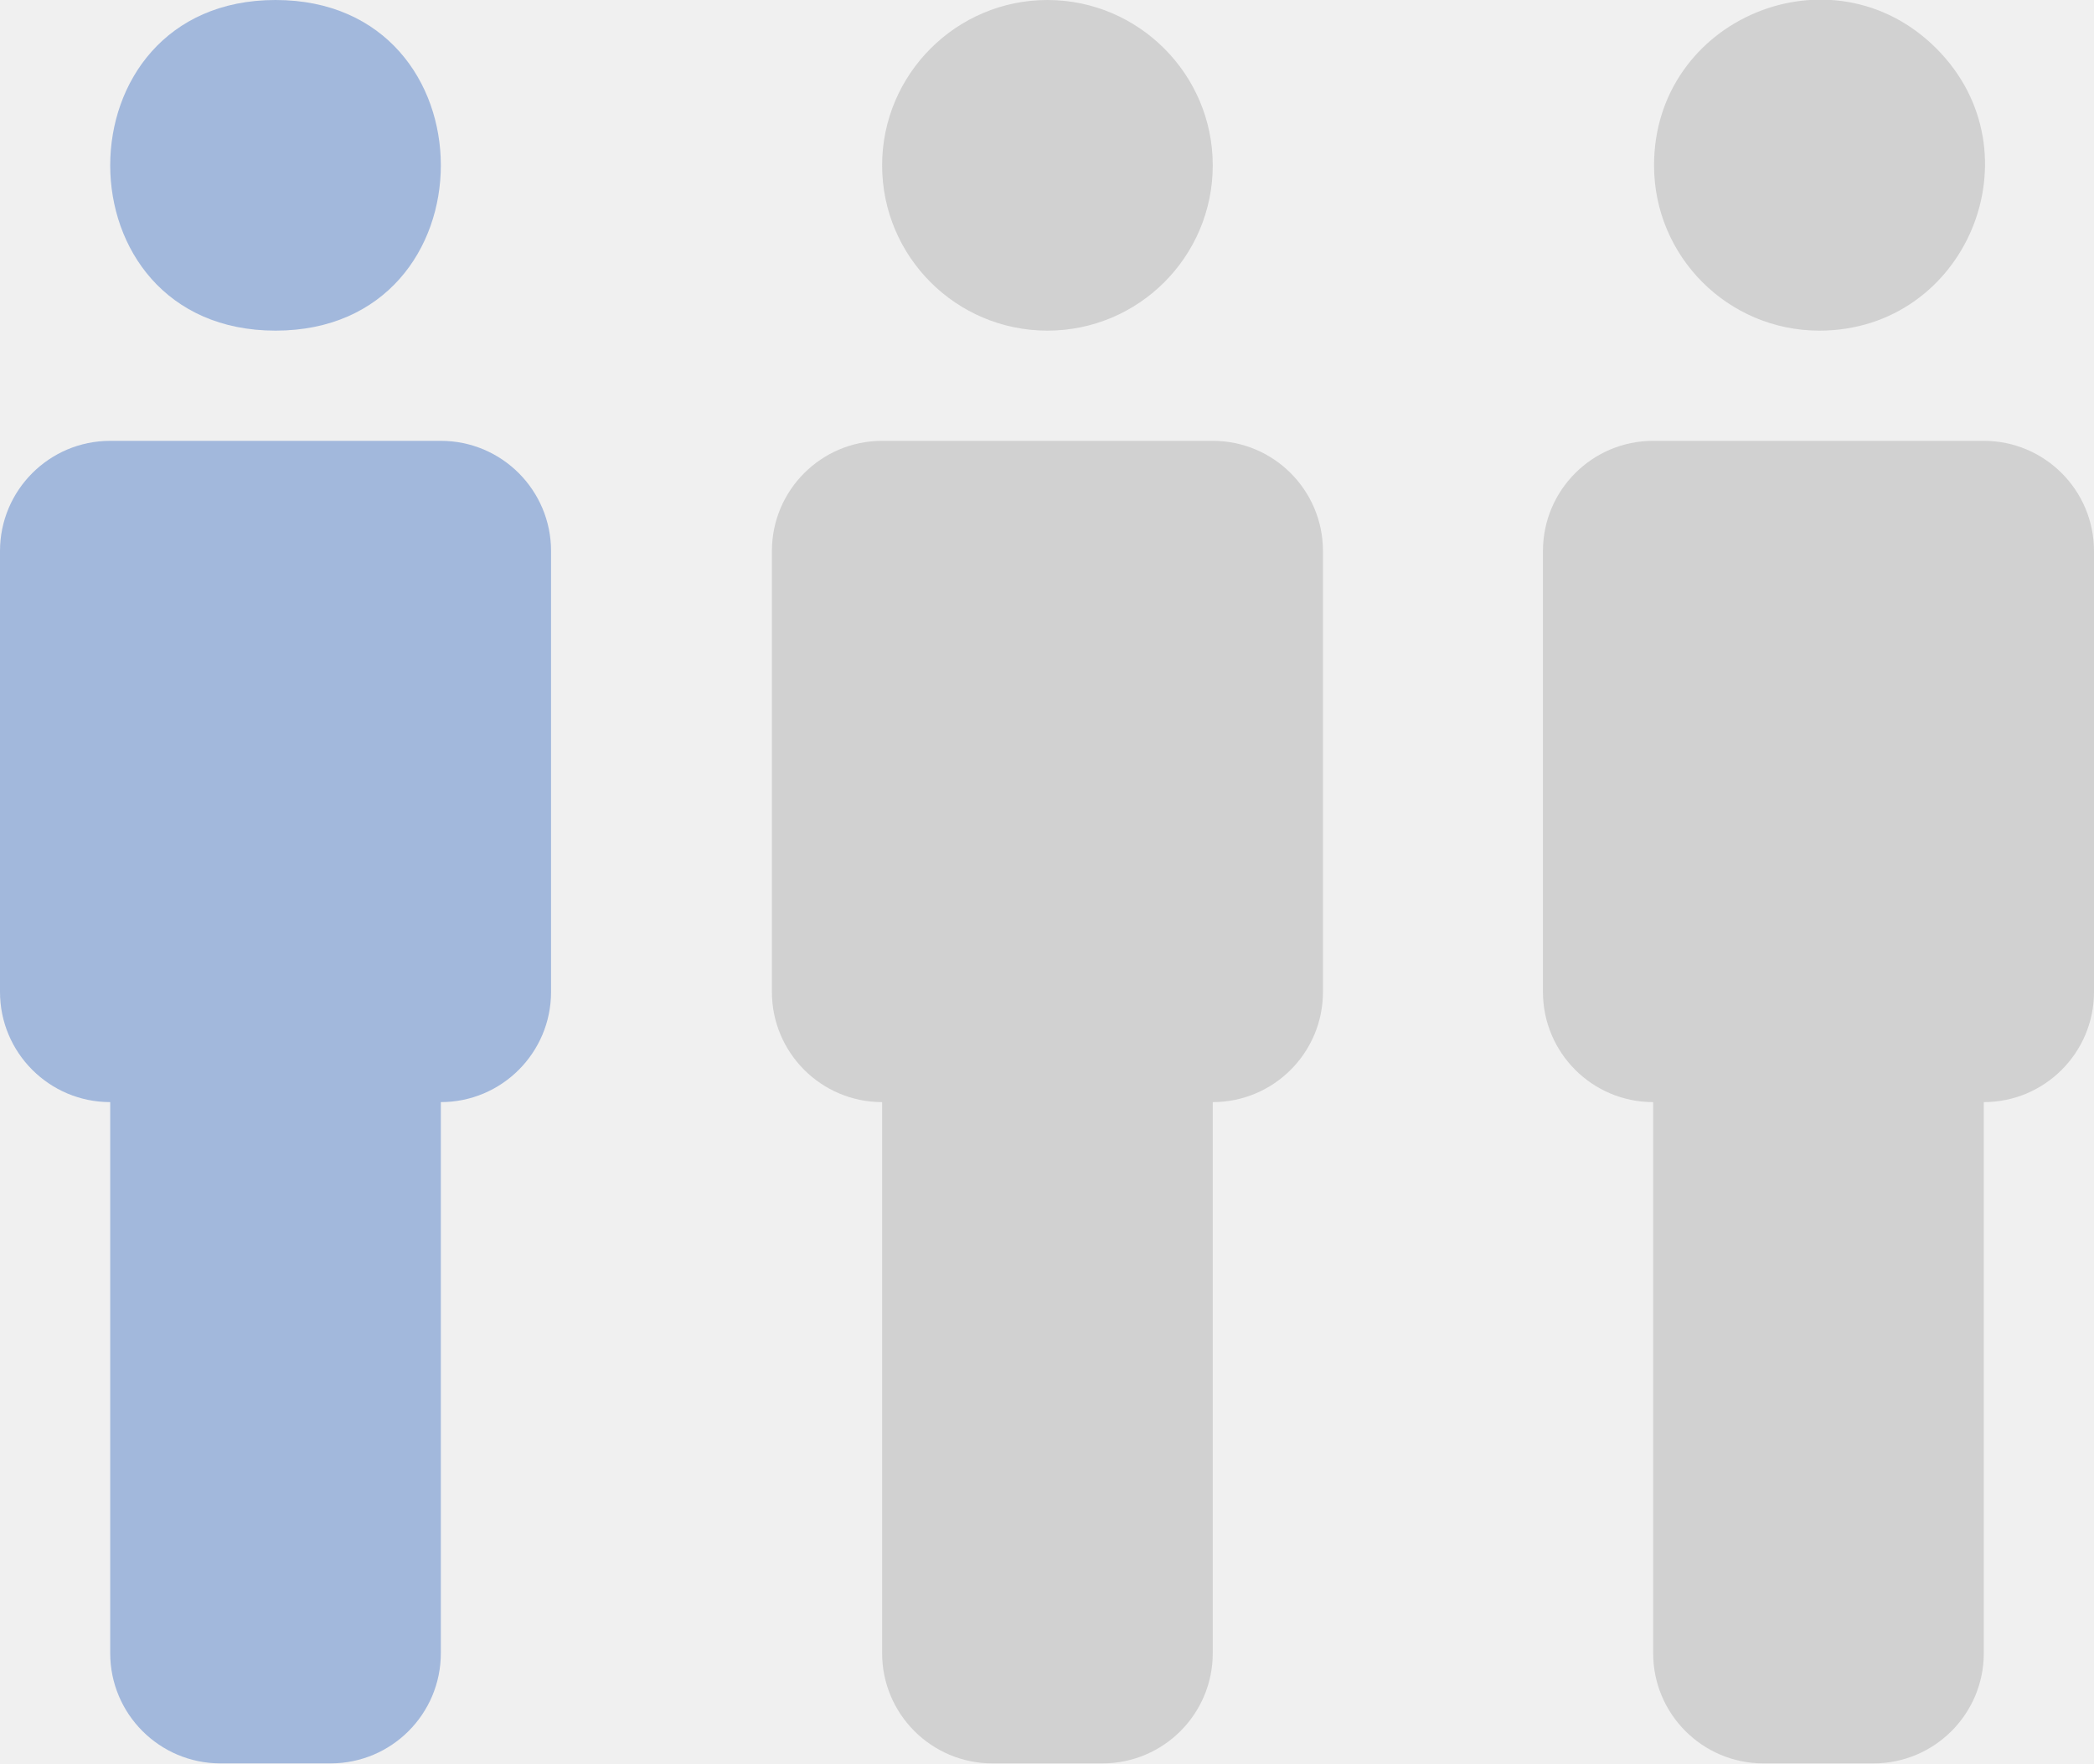
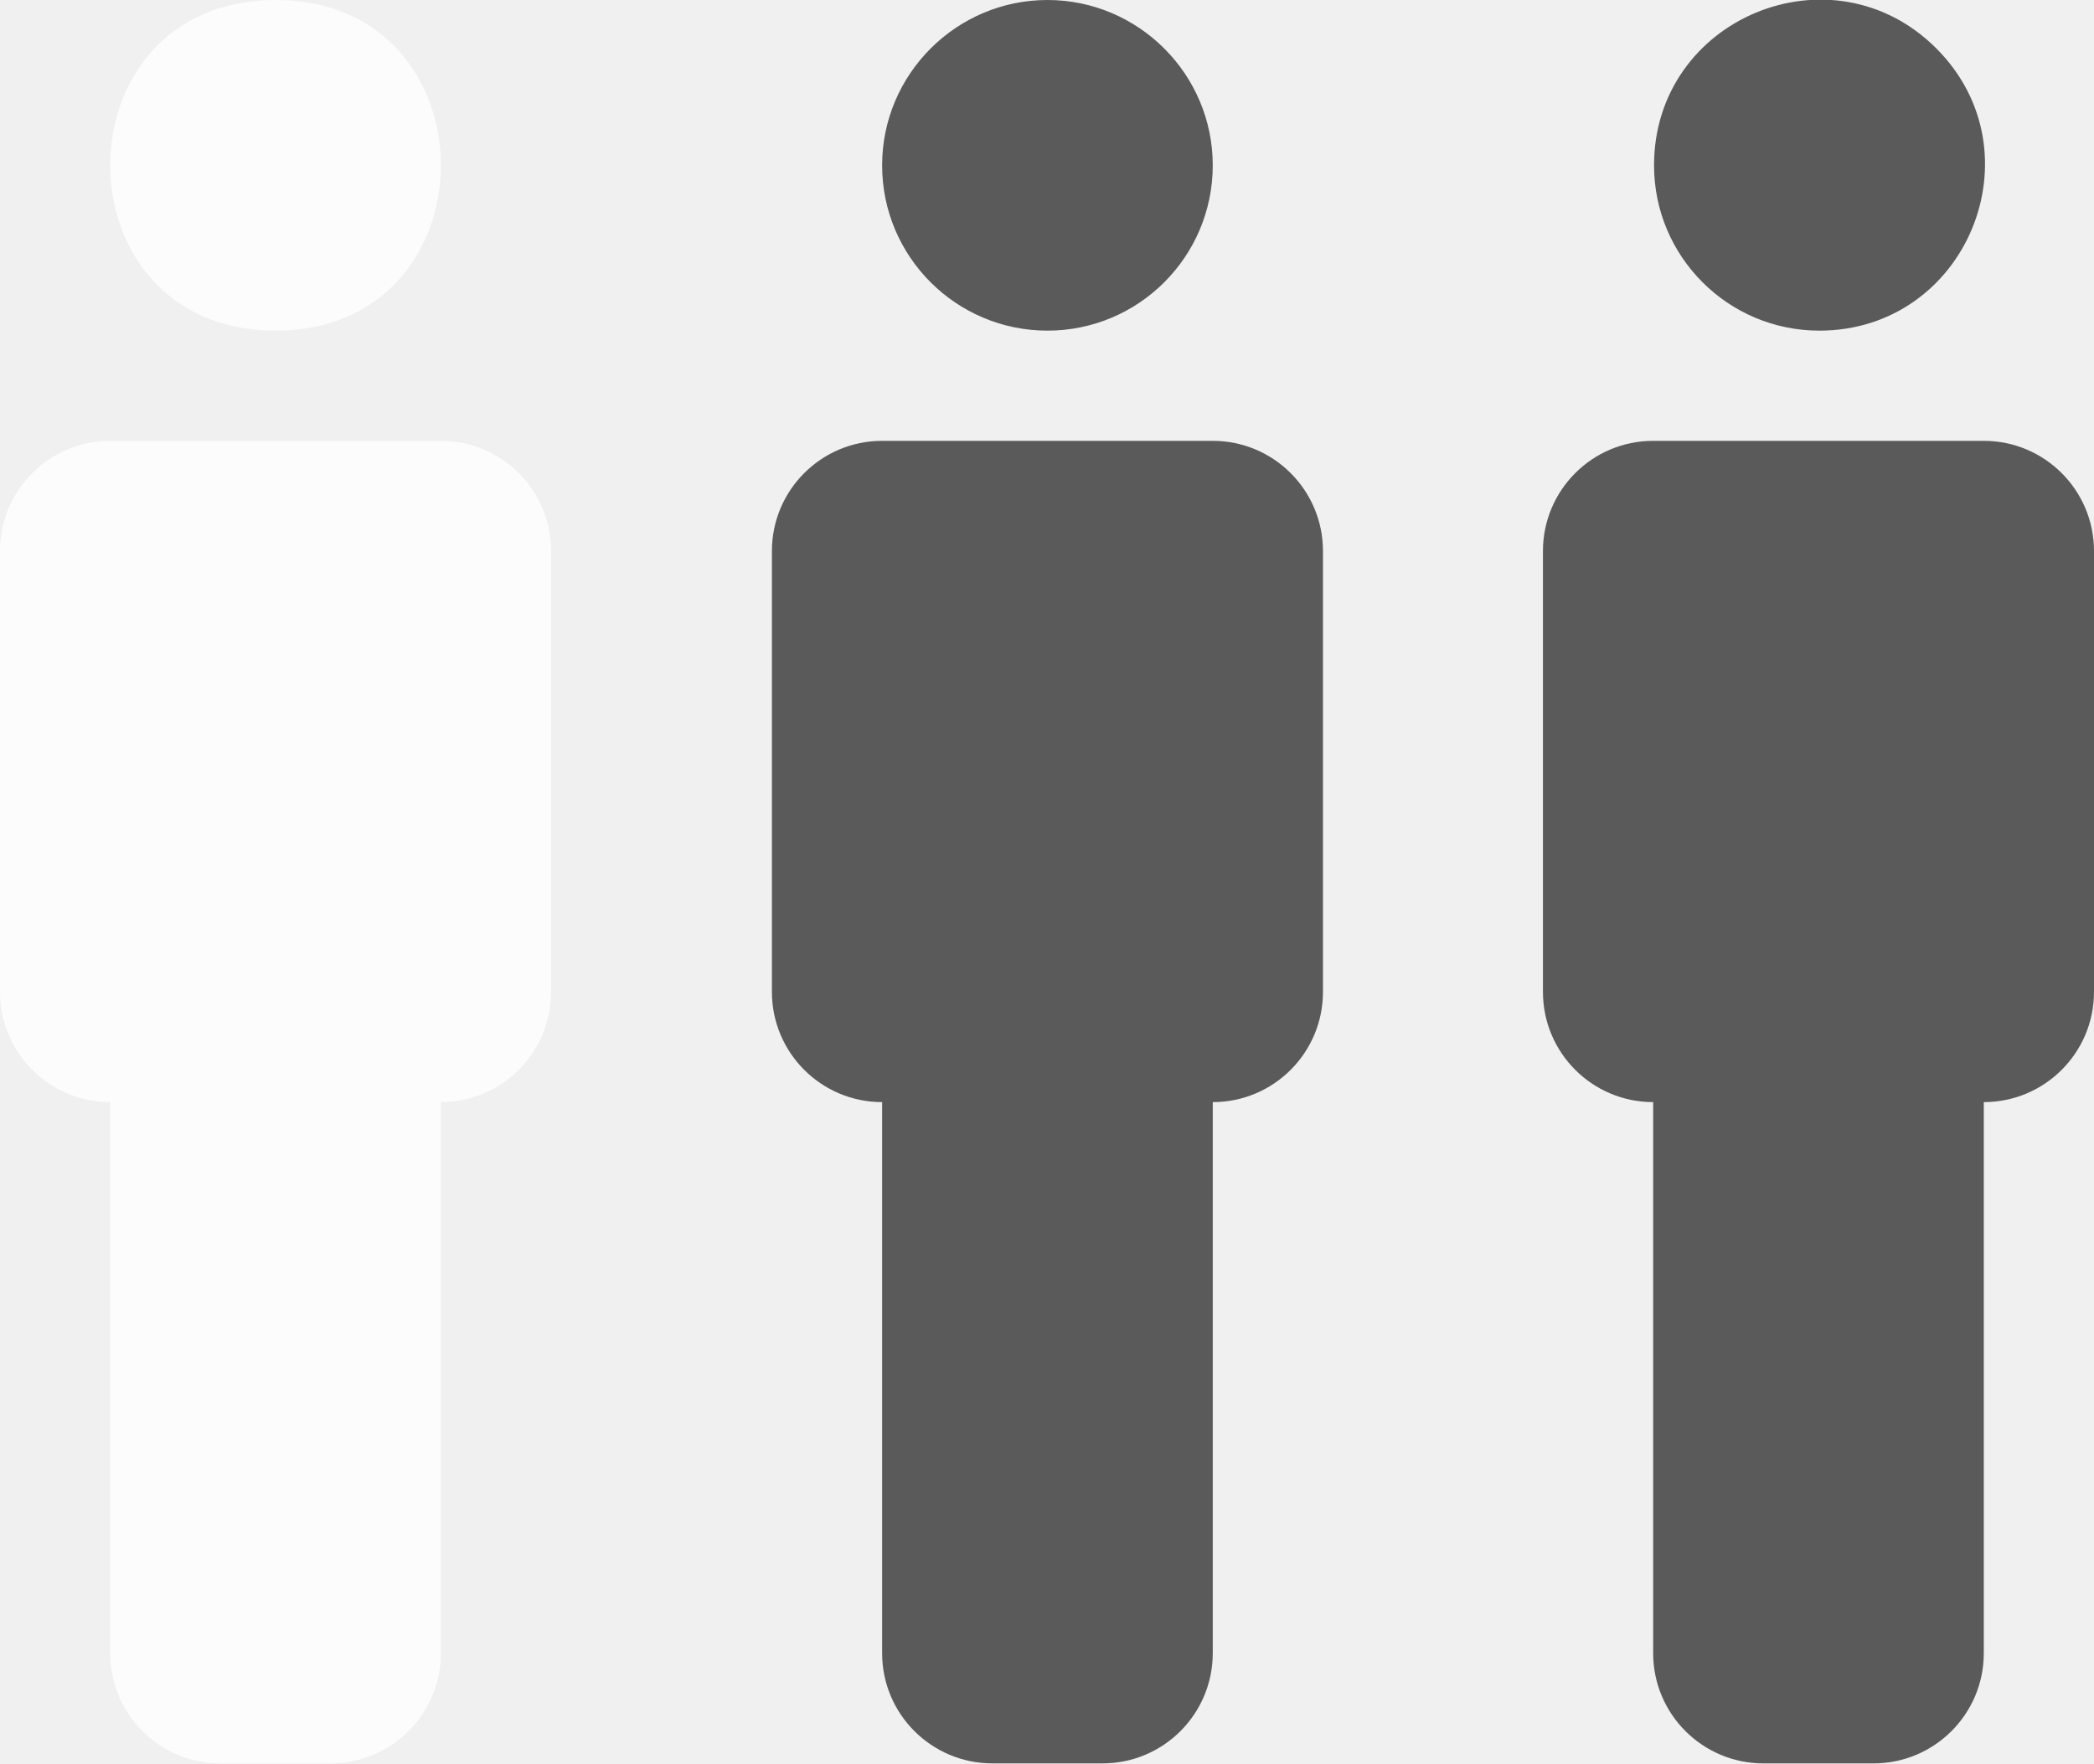
<svg xmlns="http://www.w3.org/2000/svg" width="19" height="16" fill="none" viewBox="0 0 19 16" preserveAspectRatio="xMidYMid meet">
-   <path d="M0 5v4a1 1 45 0 0 1 1v5a1 1 45 0 0 1 1h1a1 1 135 0 0 1-1v-5a1 1 135 0 0 1-1V5a1 1 45 0 0-1-1H1a1 1 135 0 0-1 1zm2.5-2c2 0 2-3 0-3s-2 3 0 3" fill="#8faad7" fill-opacity=".8" />
-   <path d="M14 5v4a1 1 45 0 0 1 1v5a1 1 45 0 0 1 1h1a1 1 135 0 0 1-1v-5a1 1 135 0 0 1-1V5a1 1 45 0 0-1-1h-3a1 1 135 0 0-1 1zm-5.996 5v5a1 1 45 0 0 1 1h1a1 1 135 0 0 1-1v-5a1 1 135 0 0 1-1V5a1 1 45 0 0-1-1h-3a1 1 135 0 0-1 1v4a1 1 45 0 0 1 1zm8.504-7c1.336 0 2.006-1.616 1.061-2.561S15.008.164 15.008 1.5a1.5 1.5 0 0 0 1.5 1.5M9.504 3a1.5 1.5 0 0 0 1.5-1.5c0-.827-.674-1.5-1.5-1.5s-1.5.673-1.5 1.5a1.5 1.5 0 0 0 1.5 1.5" fill="#d1d1d1" />
+   <path d="M0 5v4a1 1 45 0 0 1 1v5a1 1 45 0 0 1 1h1a1 1 135 0 0 1-1v-5a1 1 135 0 0 1-1V5a1 1 45 0 0-1-1H1a1 1 135 0 0-1 1zm2.5-2c2 0 2-3 0-3s-2 3 0 3" fill="#ffffff" fill-opacity=".8" />
+   <path d="M14 5v4a1 1 45 0 0 1 1v5a1 1 45 0 0 1 1h1a1 1 135 0 0 1-1v-5a1 1 135 0 0 1-1V5a1 1 45 0 0-1-1h-3a1 1 135 0 0-1 1zm-5.996 5v5a1 1 45 0 0 1 1h1a1 1 135 0 0 1-1v-5a1 1 135 0 0 1-1V5a1 1 45 0 0-1-1h-3a1 1 135 0 0-1 1v4a1 1 45 0 0 1 1zm8.504-7c1.336 0 2.006-1.616 1.061-2.561S15.008.164 15.008 1.5a1.5 1.5 0 0 0 1.5 1.5M9.504 3a1.5 1.5 0 0 0 1.5-1.5c0-.827-.674-1.5-1.5-1.5s-1.5.673-1.5 1.5a1.5 1.5 0 0 0 1.5 1.5" fill="#5a5a5a" />
</svg>
